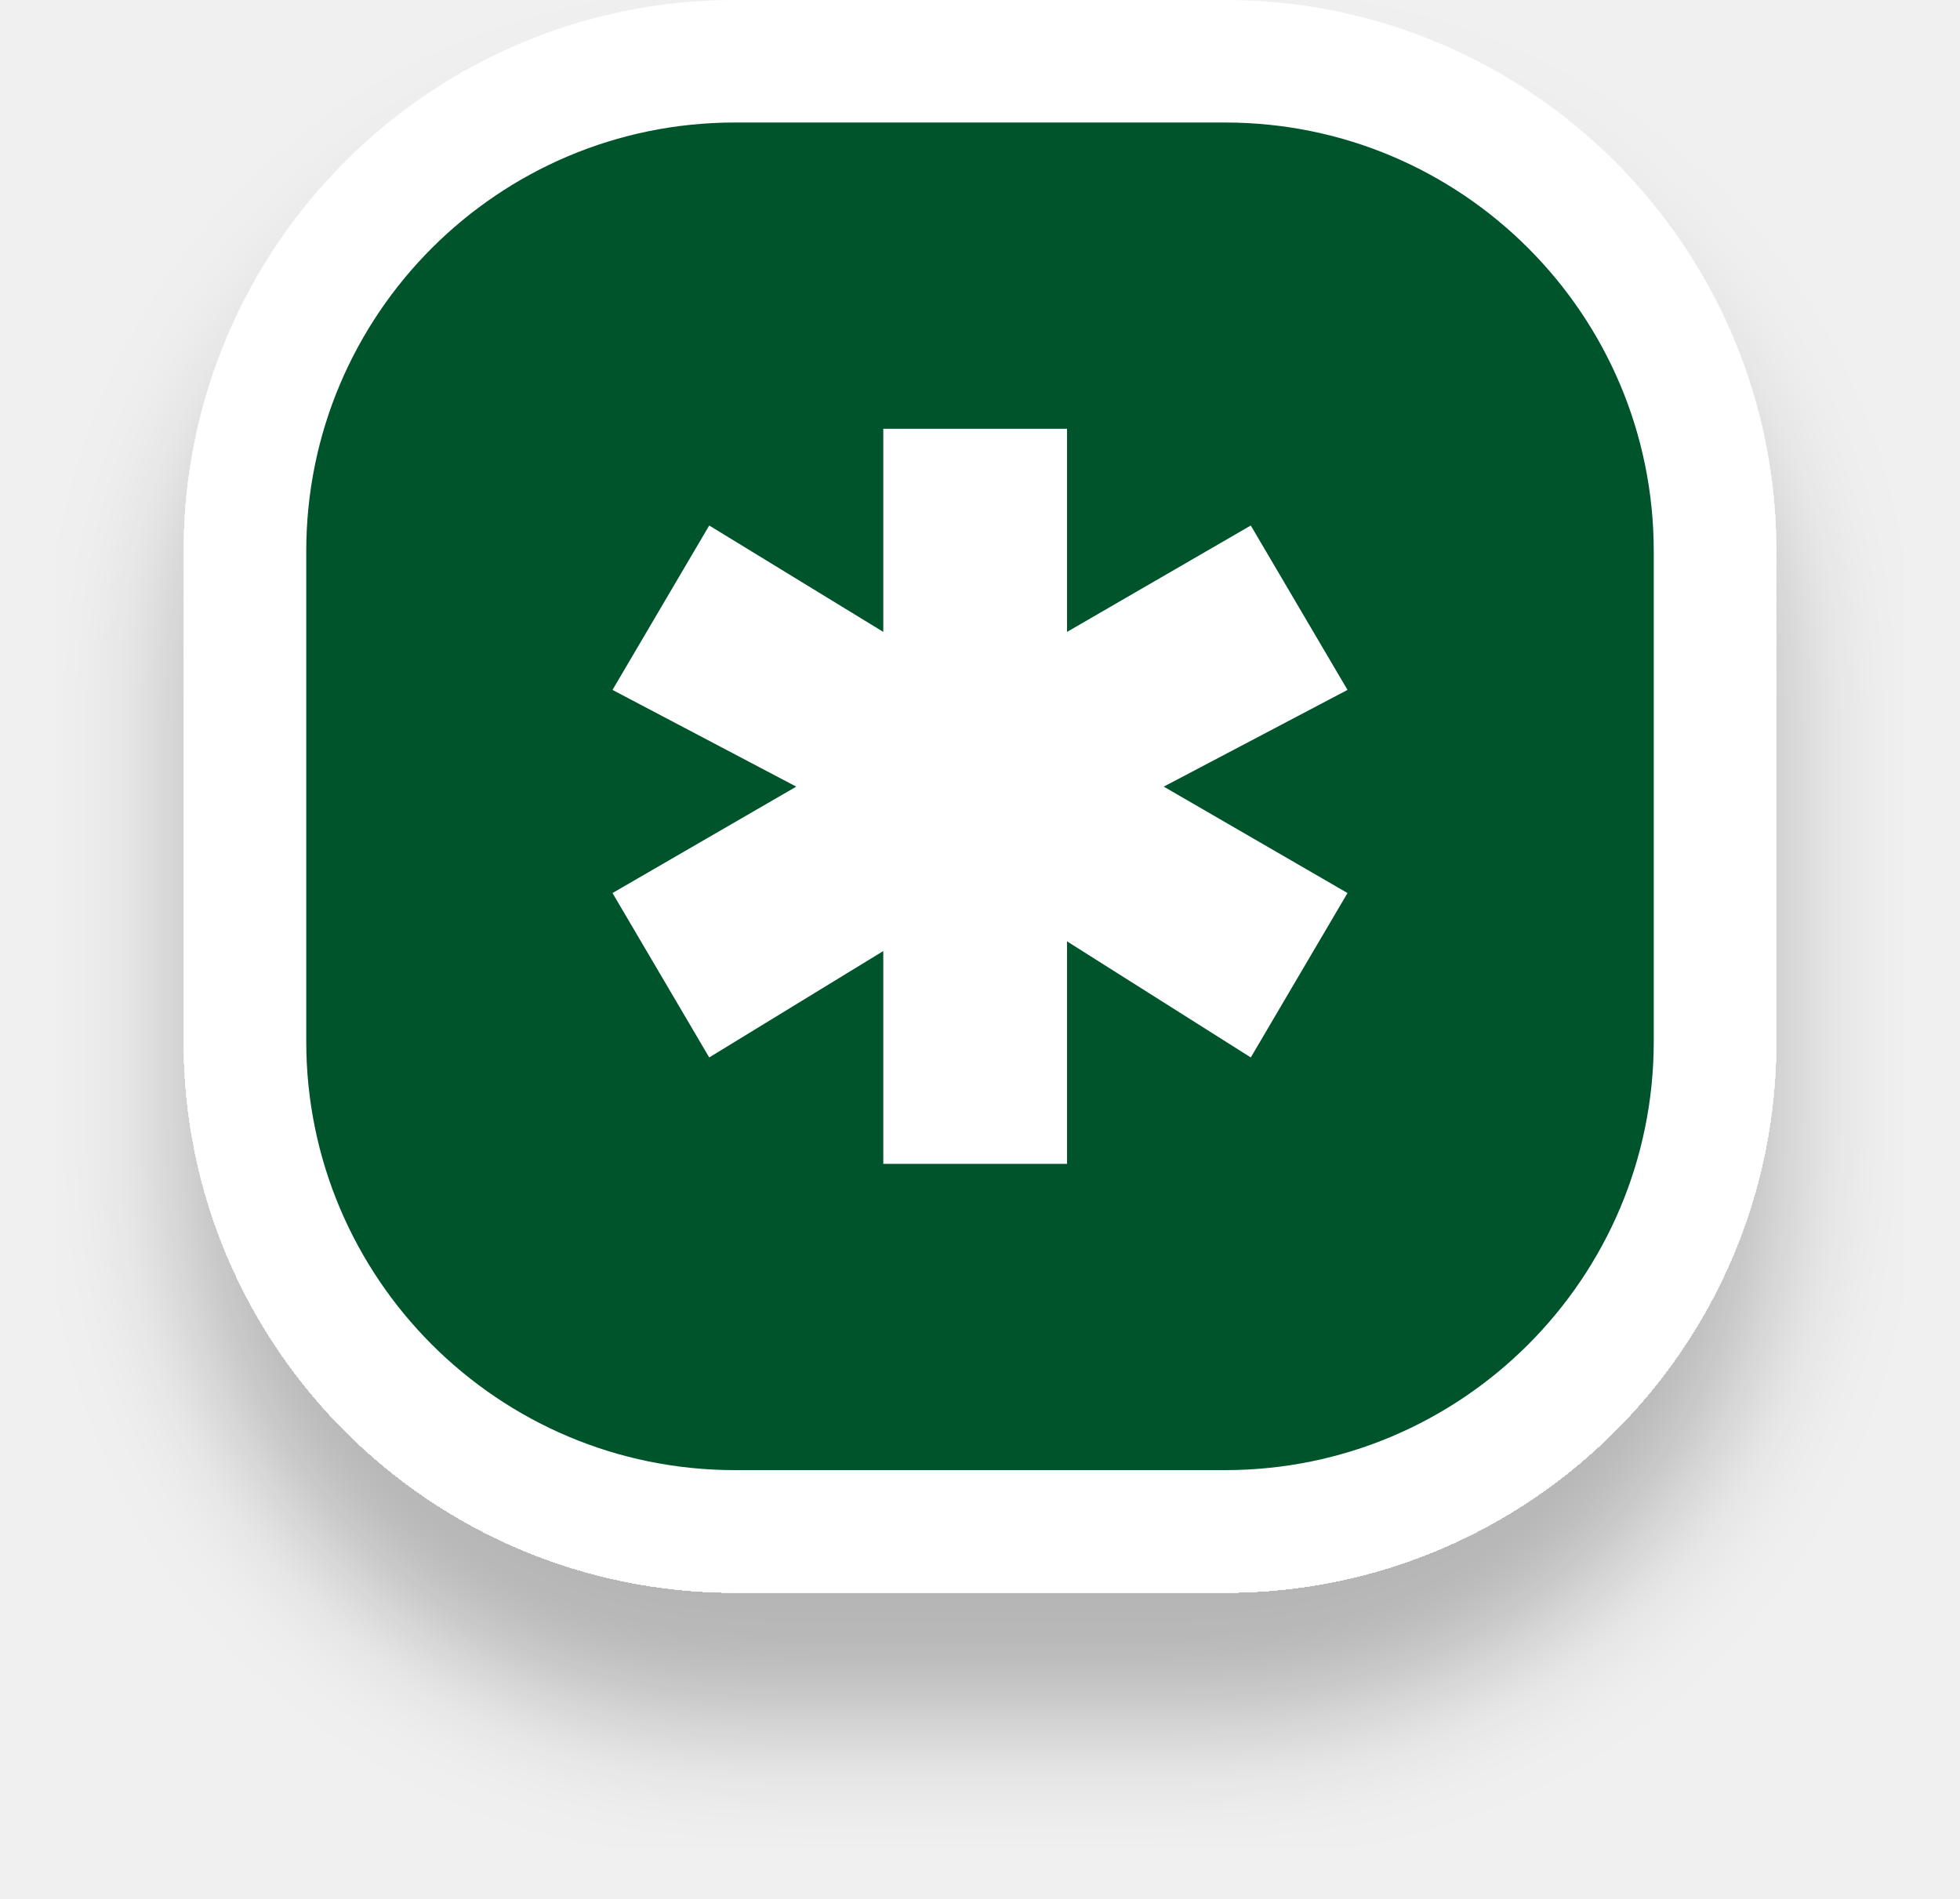
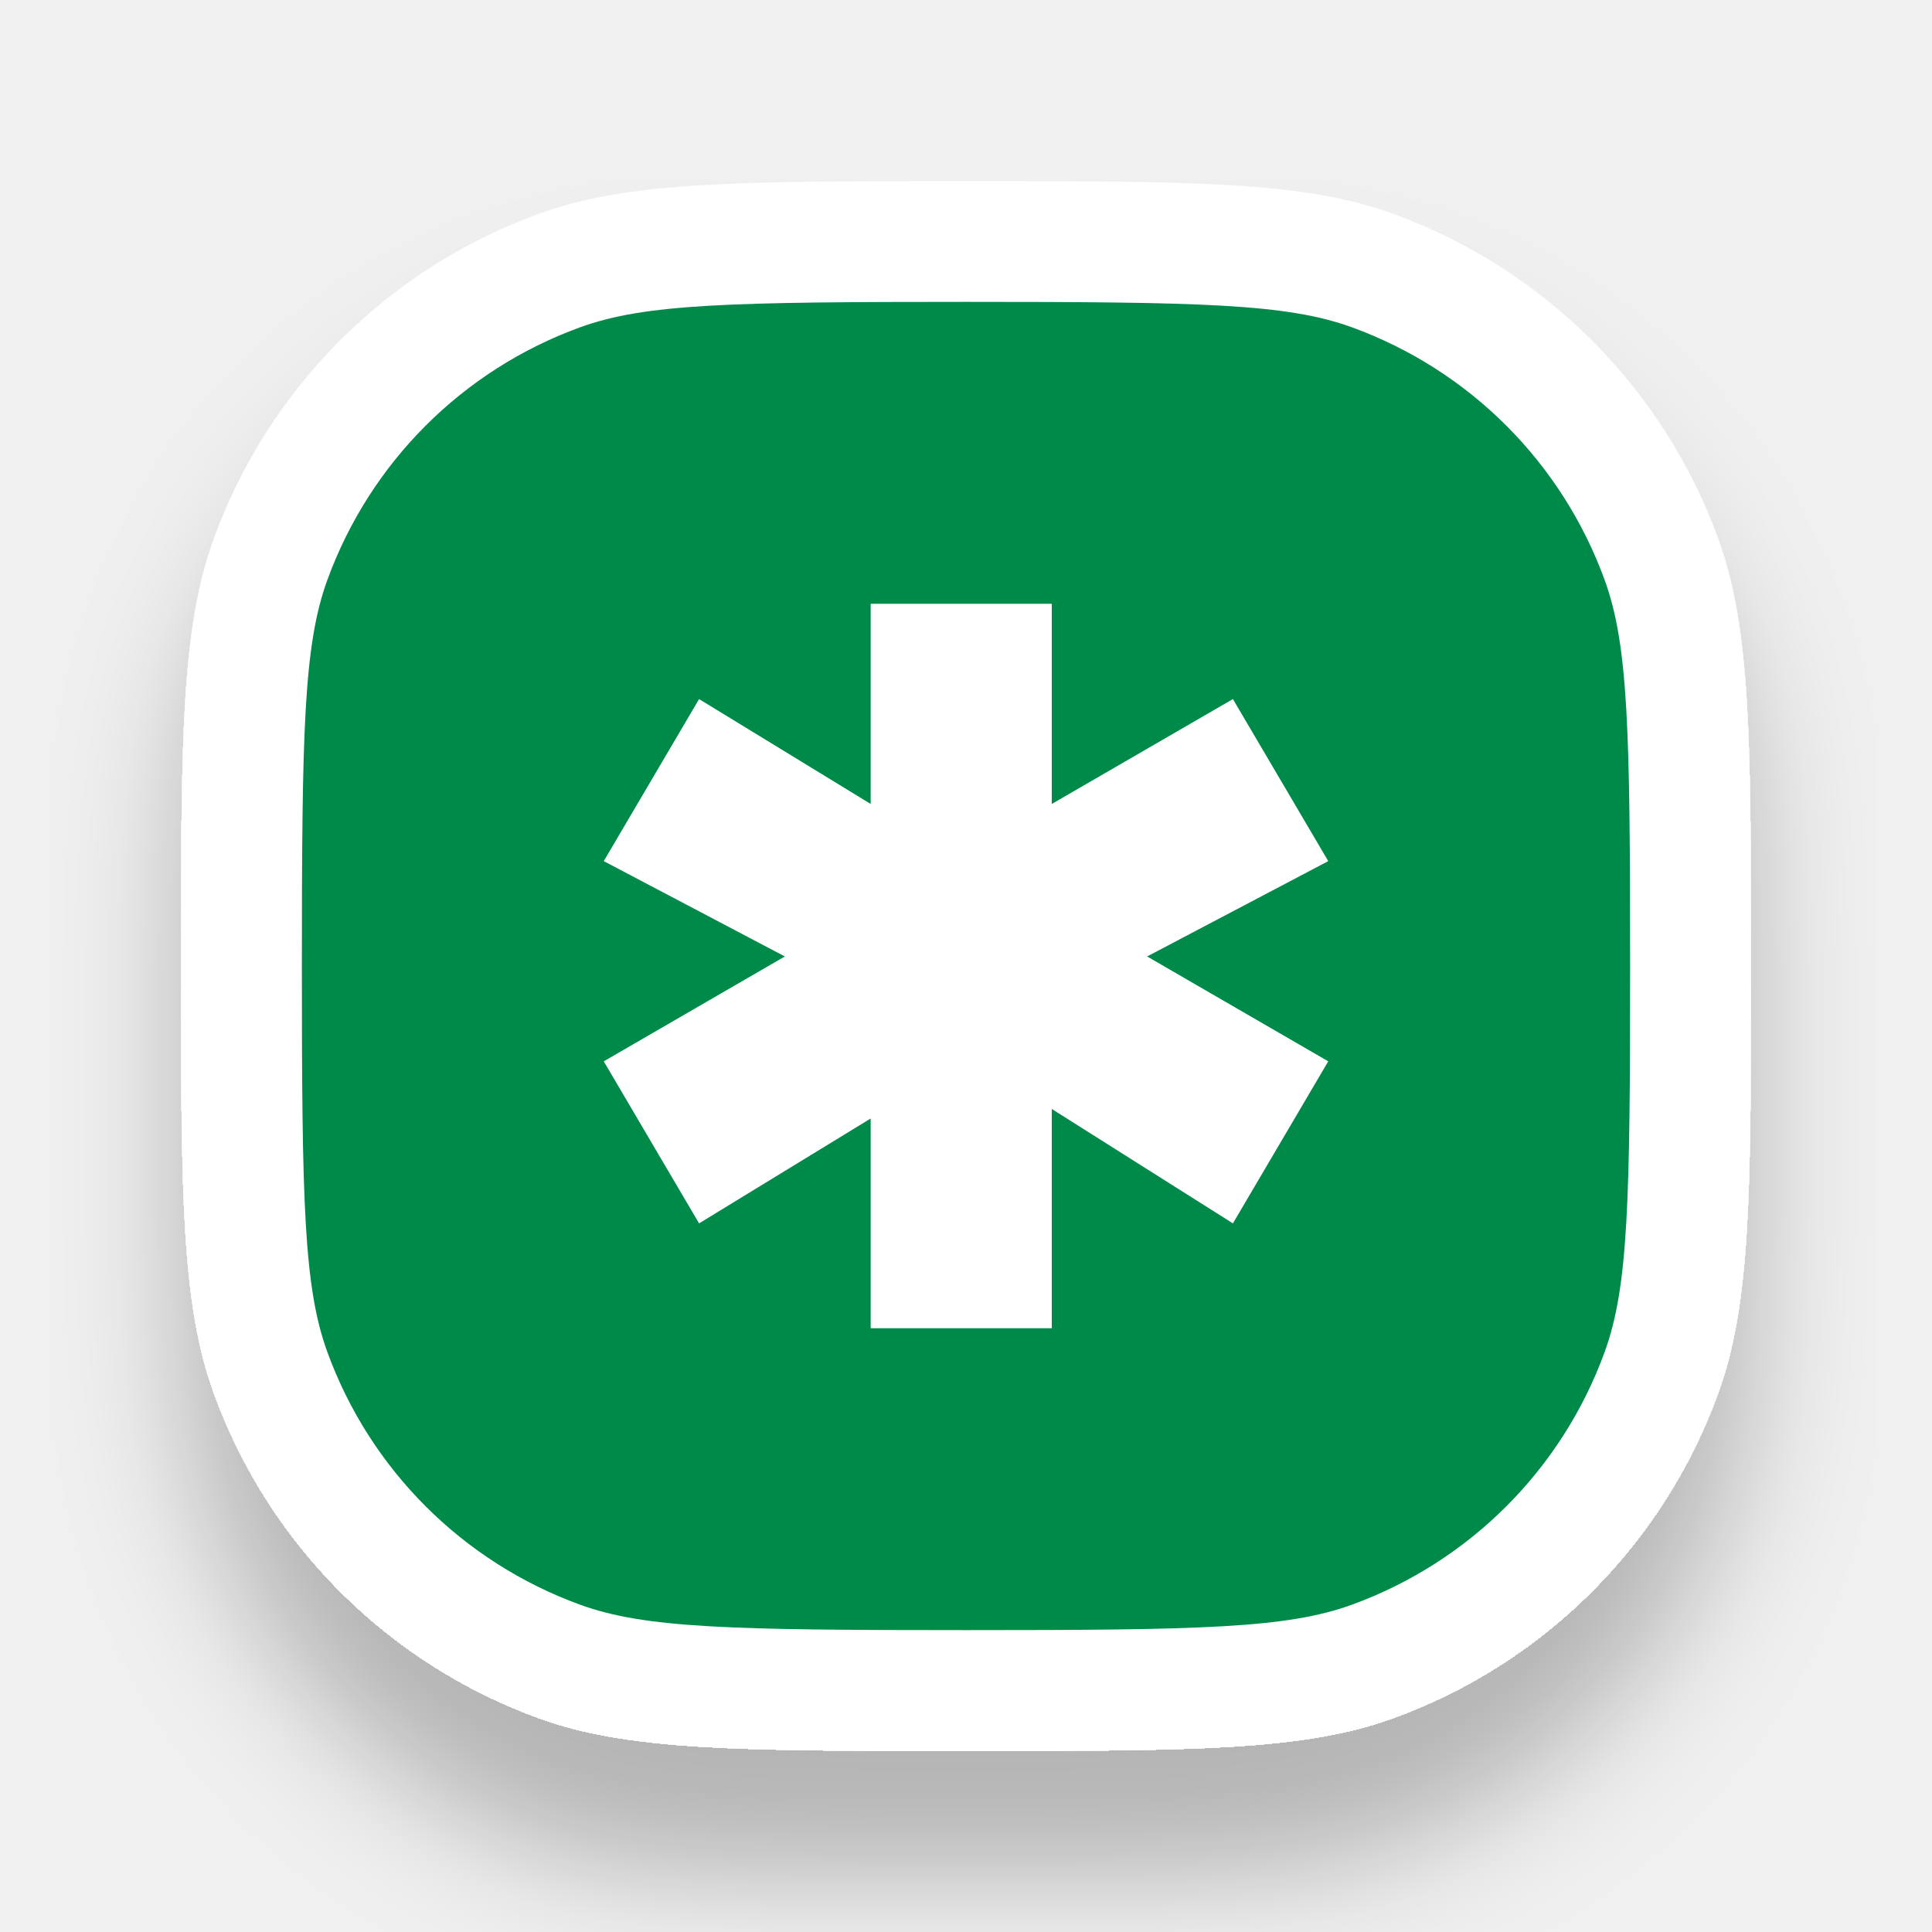
- <svg xmlns="http://www.w3.org/2000/svg" width="32" height="31" viewBox="0 0 32 31" fill="none">
-   <g filter="url(#filter0_d_4011_3288)">
-     <rect x="4" y="1" width="24" height="24" rx="8" fill="#00542B" stroke="white" stroke-width="2" />
-     <path d="M22 11.263L20.421 8.579L17.421 10.316V7H14.421V10.316L11.579 8.579L10 11.263L13 12.842L10 14.579L11.579 17.263L14.421 15.526V19H17.421V15.368L20.421 17.263L22 14.579L19 12.842L22 11.263Z" fill="white" />
+ <svg xmlns="http://www.w3.org/2000/svg" width="32" height="32" viewBox="0 0 32 32" fill="none">
+   <g clip-path="url(#clip0_1492_25607)">
+     <g filter="url(#filter0_d_1492_25607)">
+       <path d="M3 16C3 12.275 3 10.413 3.543 8.922C4.453 6.422 6.422 4.453 8.922 3.543C10.413 3 12.275 3 16 3C19.725 3 21.587 3 23.078 3.543C25.578 4.453 27.547 6.422 28.457 8.922C29 10.413 29 12.275 29 16C29 19.725 29 21.587 28.457 23.078C27.547 25.578 25.578 27.547 23.078 28.457C21.587 29 19.725 29 16 29C12.275 29 10.413 29 8.922 28.457C6.422 27.547 4.453 25.578 3.543 23.078C3 21.587 3 19.725 3 16Z" fill="white" />
+       <path d="M16 27C12.101 27 10.682 26.97 9.606 26.578C7.661 25.87 6.13 24.338 5.422 22.394C5.03 21.318 5 19.899 5 16C5 12.101 5.03 10.682 5.422 9.606C6.13 7.661 7.661 6.13 9.606 5.422C10.682 5.03 12.101 5 16 5C19.899 5 21.318 5.03 22.394 5.422C24.338 6.13 25.87 7.661 26.578 9.606C26.97 10.682 27 12.101 27 16C27 19.899 26.97 21.318 26.578 22.394C25.87 24.338 24.338 25.87 22.394 26.578C21.318 26.97 19.899 27 16 27Z" fill="#008A4A" />
+       <path d="M22 14.263L20.421 11.579L17.421 13.316V10H14.421V13.316L11.579 11.579L10 14.263L13 15.842L10 17.579L11.579 20.263L14.421 18.526V22H17.421V18.368L20.421 20.263L22 17.579L19 15.842L22 14.263Z" fill="white" />
+     </g>
  </g>
  <defs>
-     <filter id="filter0_d_4011_3288" x="0.92" y="0" width="30.16" height="30.16" filterUnits="userSpaceOnUse" color-interpolation-filters="sRGB">
+     <filter id="filter0_d_1492_25607" x="0.92" y="3" width="30.16" height="30.16" filterUnits="userSpaceOnUse" color-interpolation-filters="sRGB">
      <feFlood flood-opacity="0" result="BackgroundImageFix" />
      <feColorMatrix in="SourceAlpha" type="matrix" values="0 0 0 0 0 0 0 0 0 0 0 0 0 0 0 0 0 0 127 0" result="hardAlpha" />
      <feOffset dy="2.08" />
      <feGaussianBlur stdDeviation="1.04" />
      <feComposite in2="hardAlpha" operator="out" />
      <feColorMatrix type="matrix" values="0 0 0 0 0 0 0 0 0 0 0 0 0 0 0 0 0 0 0.25 0" />
-       <feBlend mode="normal" in2="BackgroundImageFix" result="effect1_dropShadow_4011_3288" />
-       <feBlend mode="normal" in="SourceGraphic" in2="effect1_dropShadow_4011_3288" result="shape" />
+       <feBlend mode="normal" in2="BackgroundImageFix" result="effect1_dropShadow_1492_25607" />
+       <feBlend mode="normal" in="SourceGraphic" in2="effect1_dropShadow_1492_25607" result="shape" />
    </filter>
+     <clipPath id="clip0_1492_25607">
+       <rect width="32" height="32" fill="white" />
+     </clipPath>
  </defs>
</svg>
